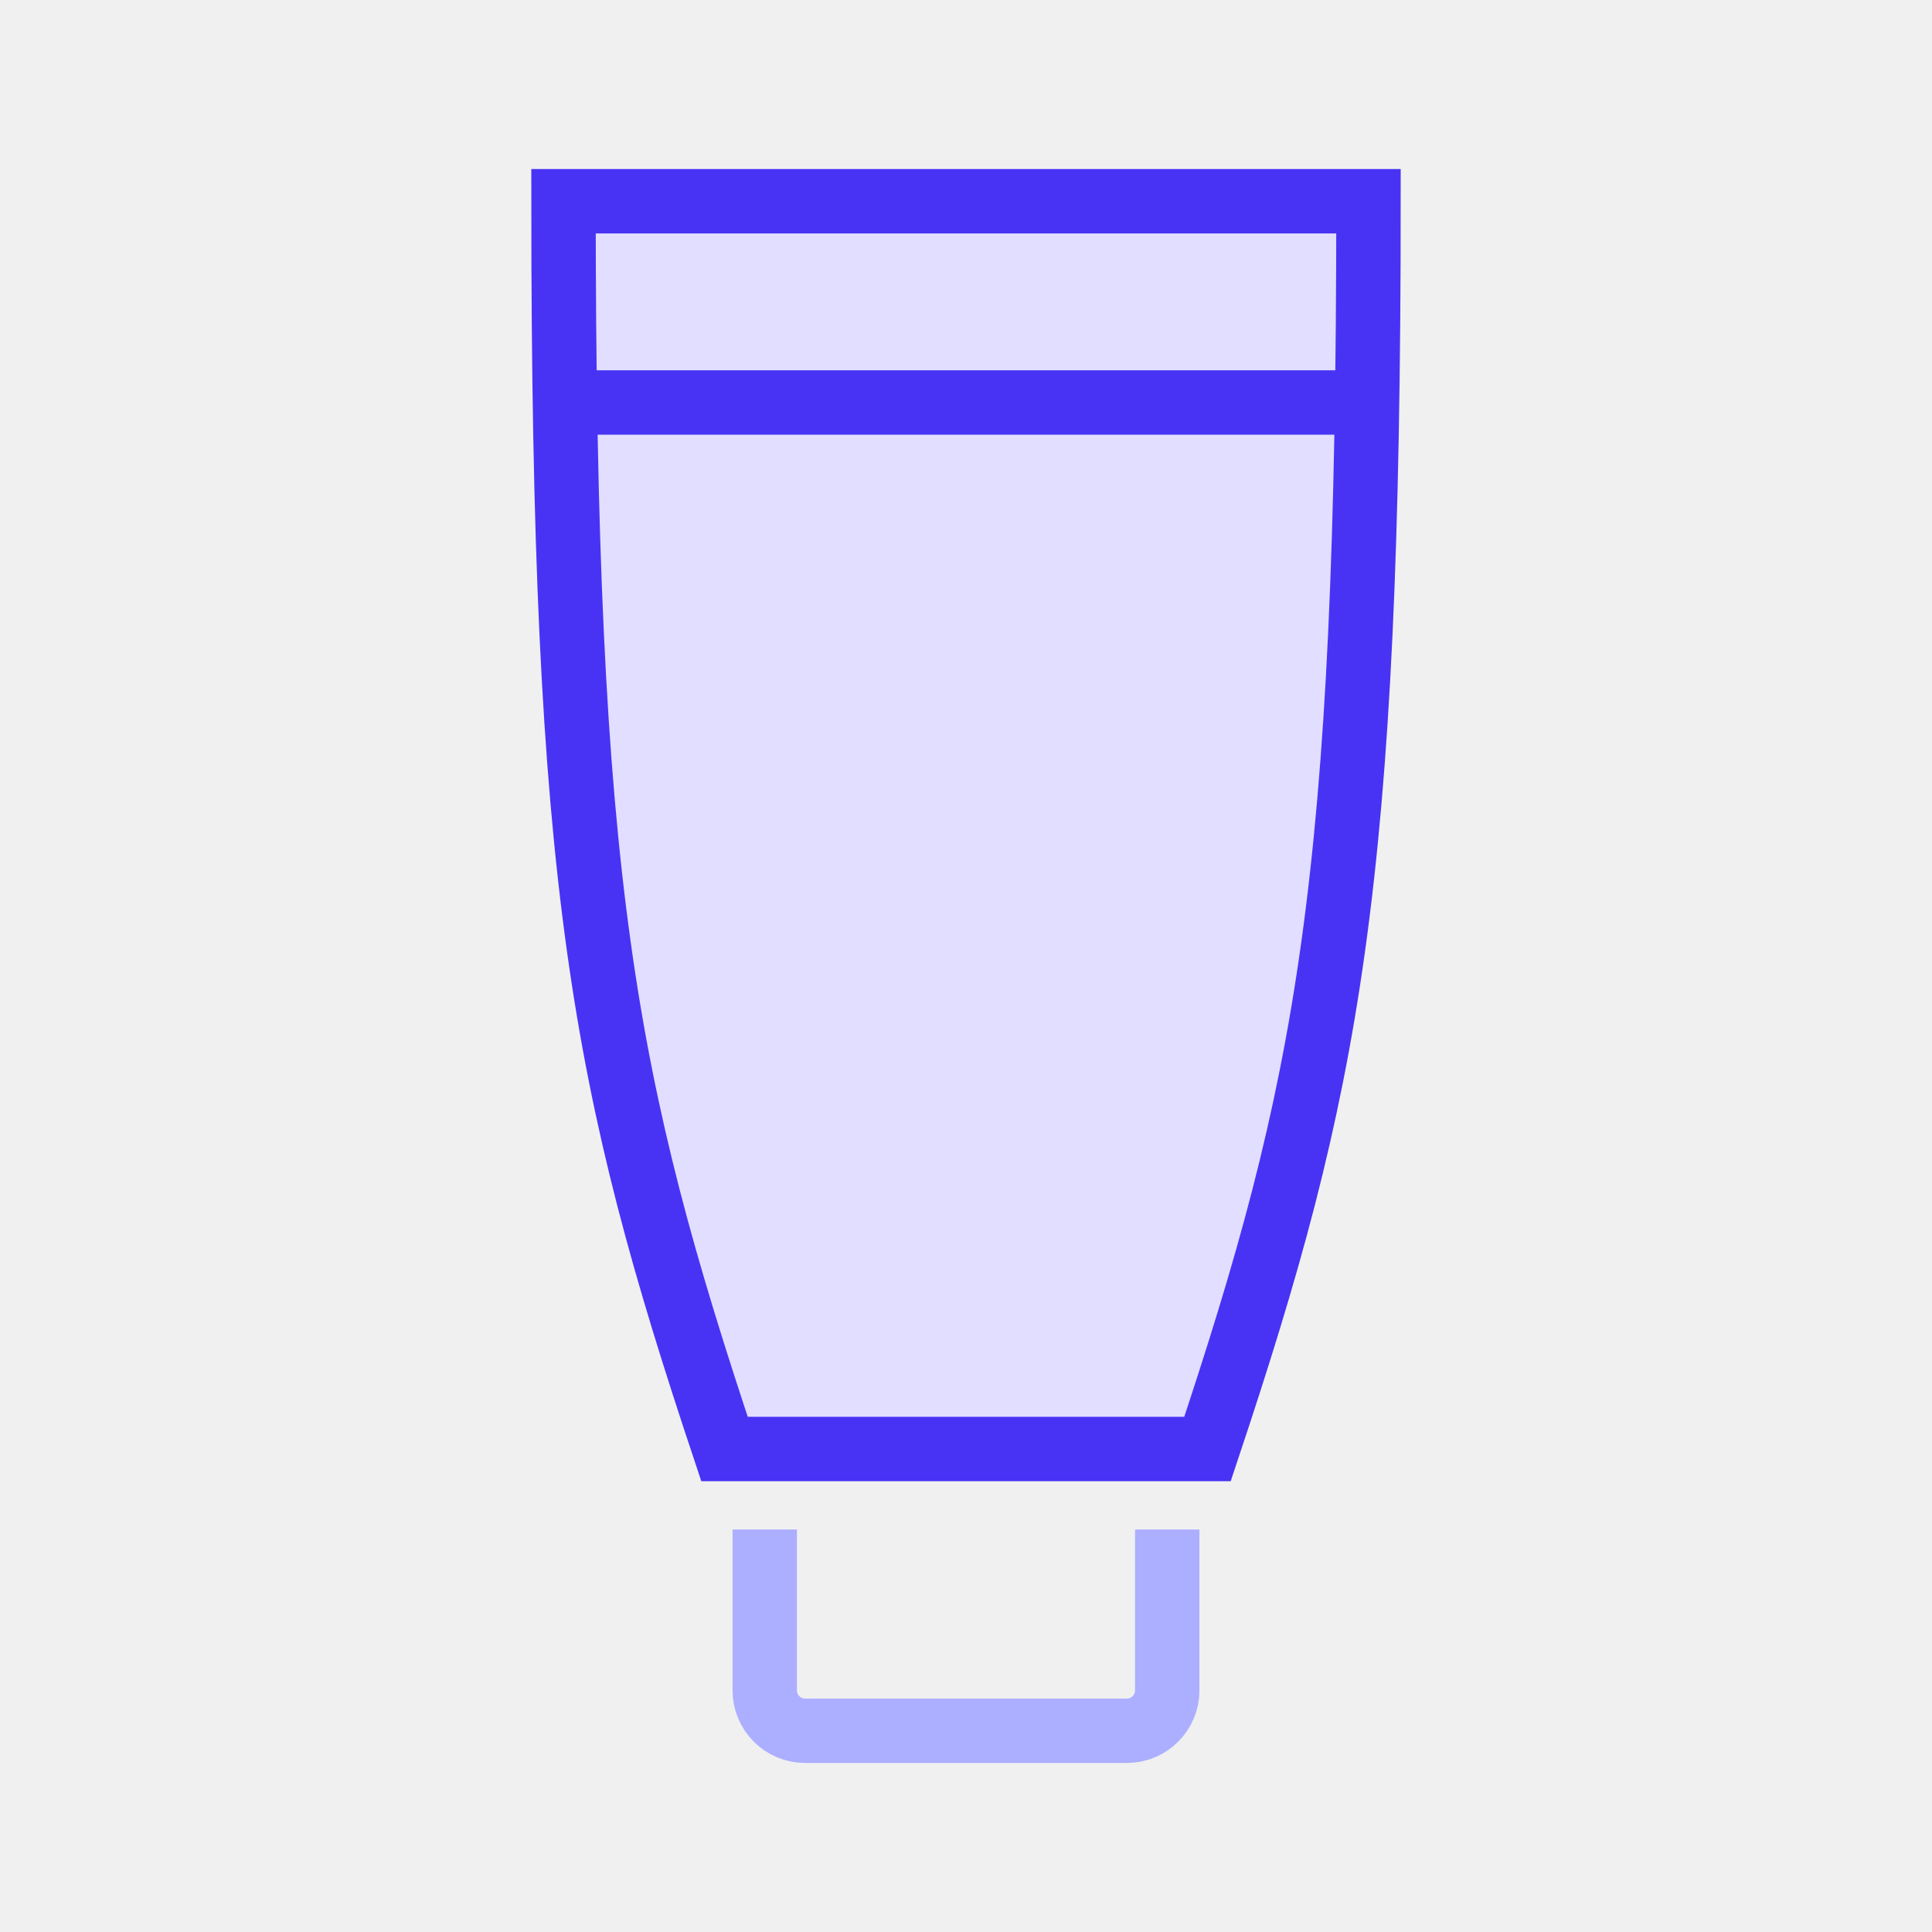
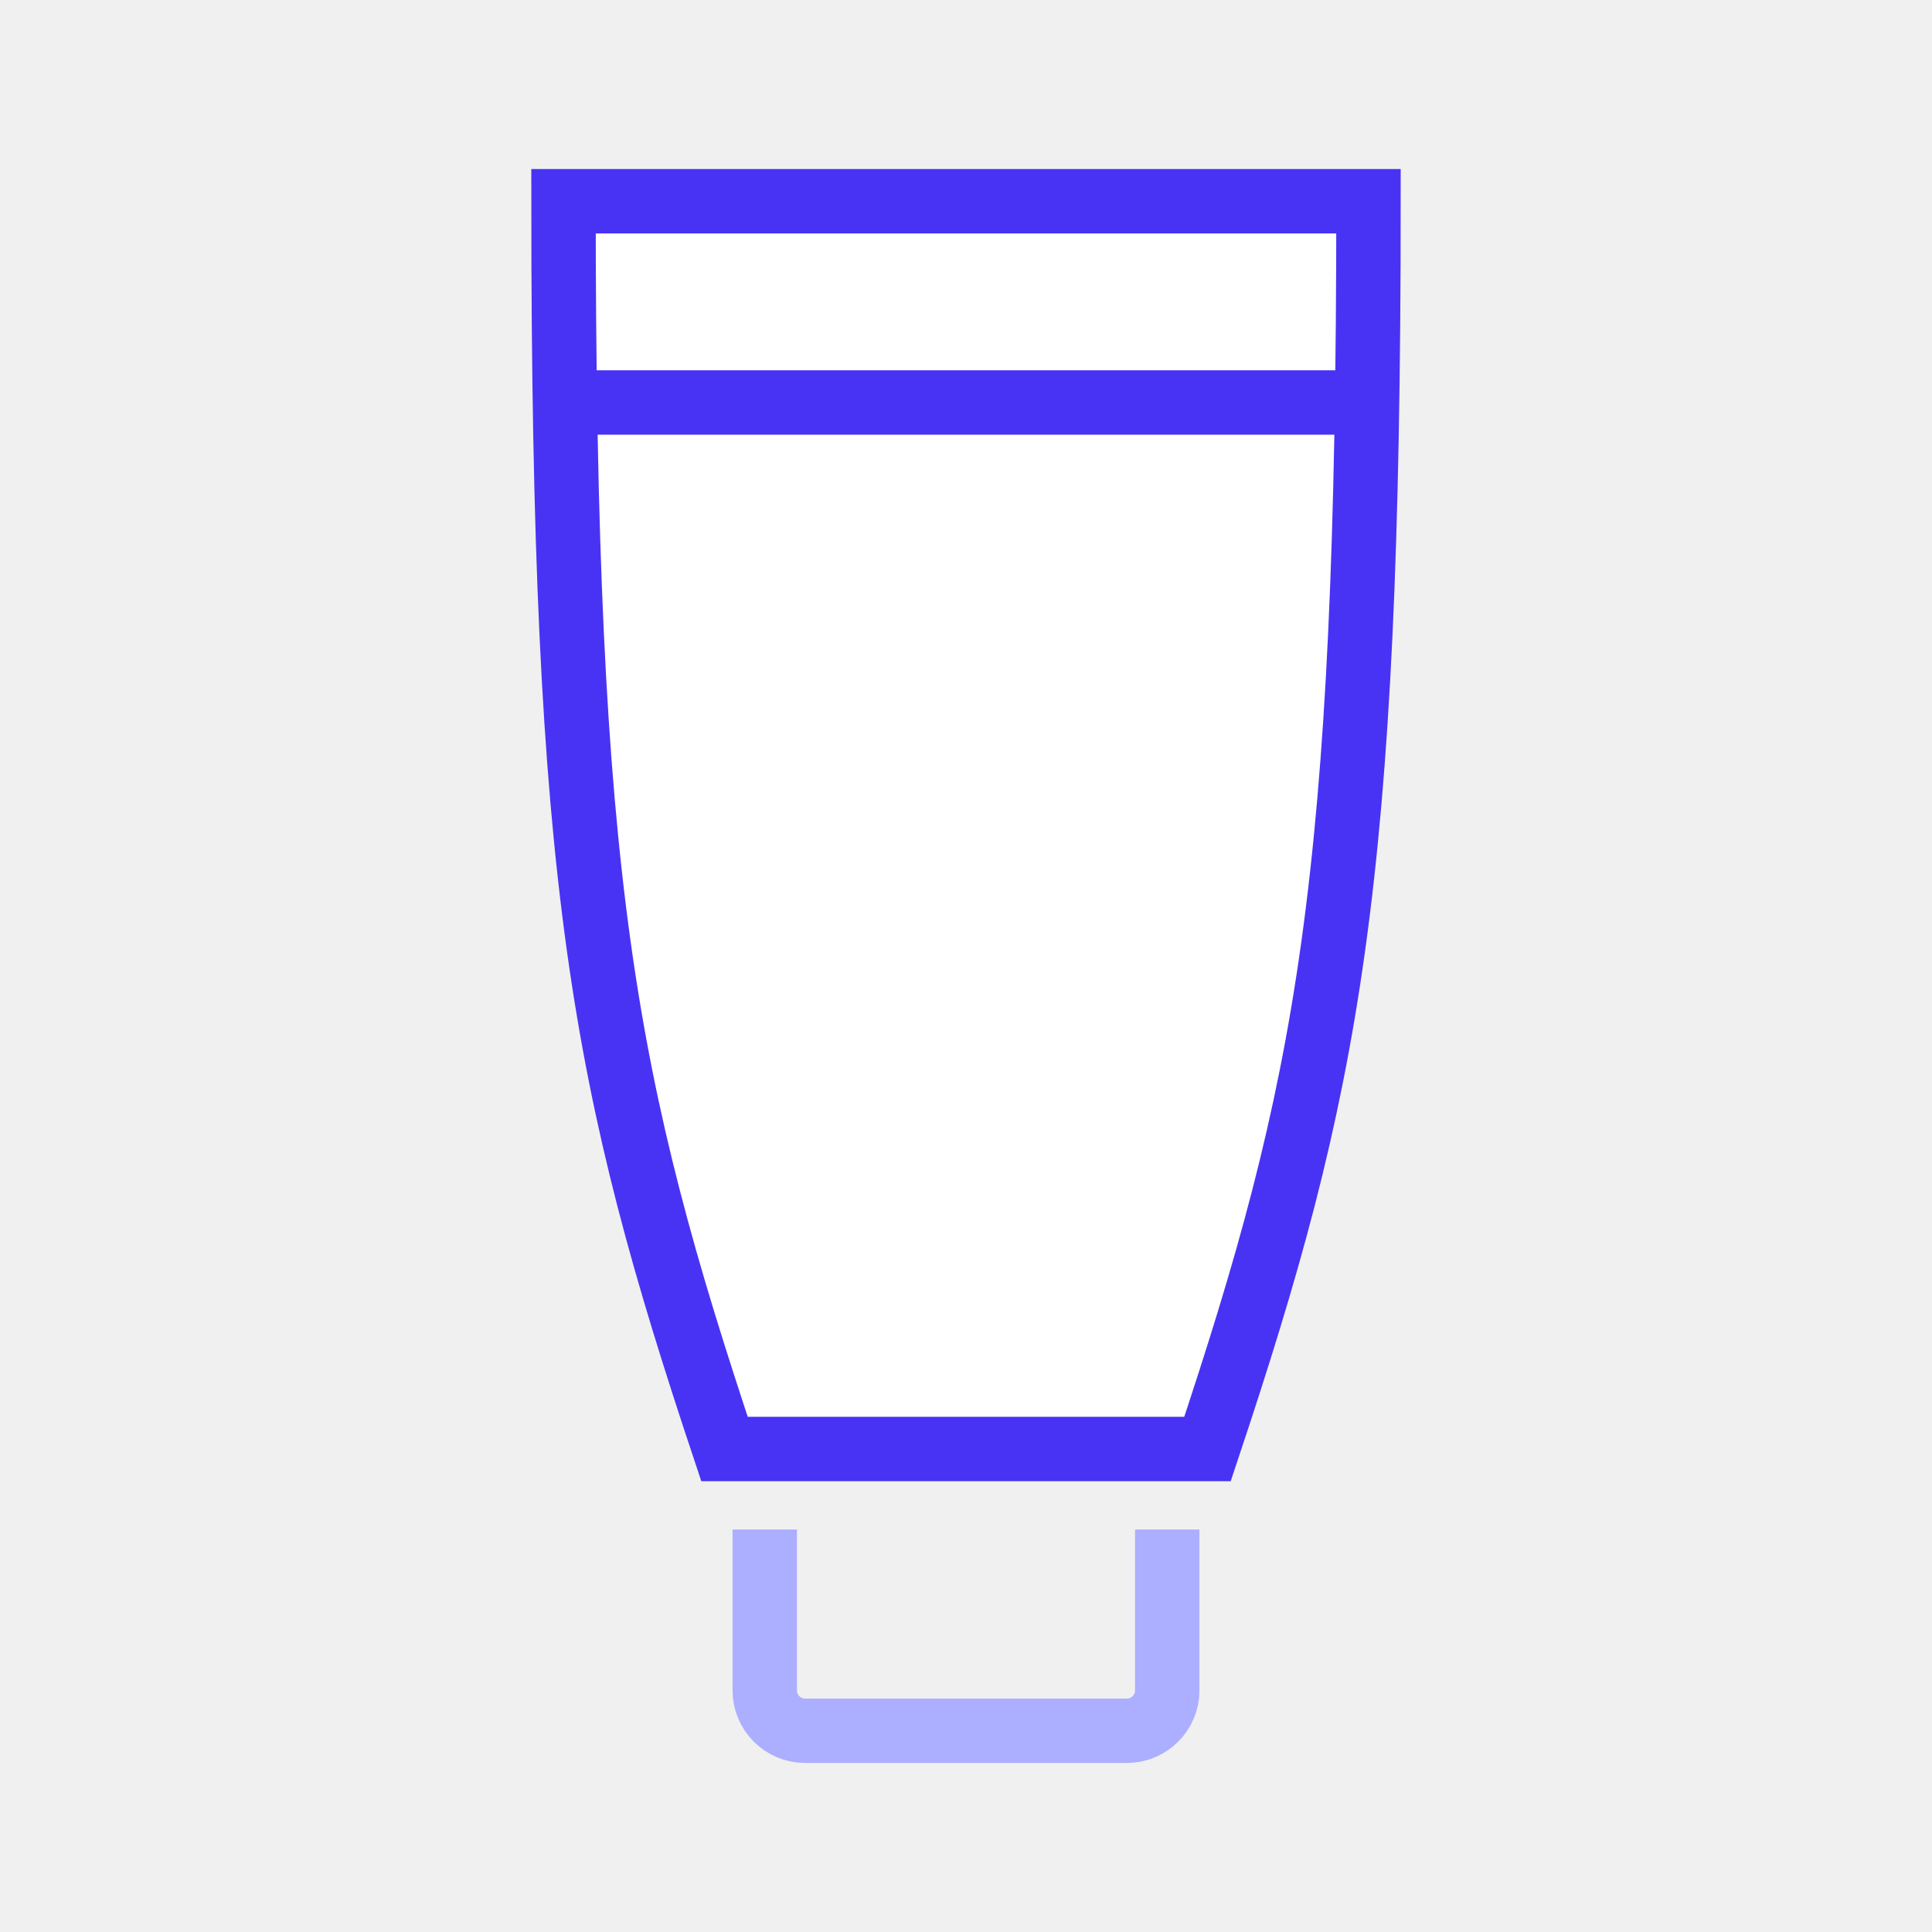
<svg xmlns="http://www.w3.org/2000/svg" width="120" height="120" viewBox="0 0 120 120" fill="none">
-   <path d="M75 90H45C37.5 67.5 35 55 35 12.5H85C85 55 82.5 67.5 75 90Z" fill="#E2DEFF" stroke="#4833F5" stroke-width="4" stroke-miterlimit="10" />
+   <path d="M75 90H45C37.5 67.5 35 55 35 12.5H85C85 55 82.5 67.5 75 90Z" fill="white" stroke="#4833F5" stroke-width="4" stroke-miterlimit="10" />
  <path d="M72.5 95V105C72.5 106.375 71.375 107.5 70 107.5H50C48.625 107.5 47.5 106.375 47.5 105V95" stroke="#ACAFFF" stroke-width="4" stroke-miterlimit="10" />
  <path d="M35 25H85" stroke="#4833F5" stroke-width="4" stroke-miterlimit="10" />
</svg>
